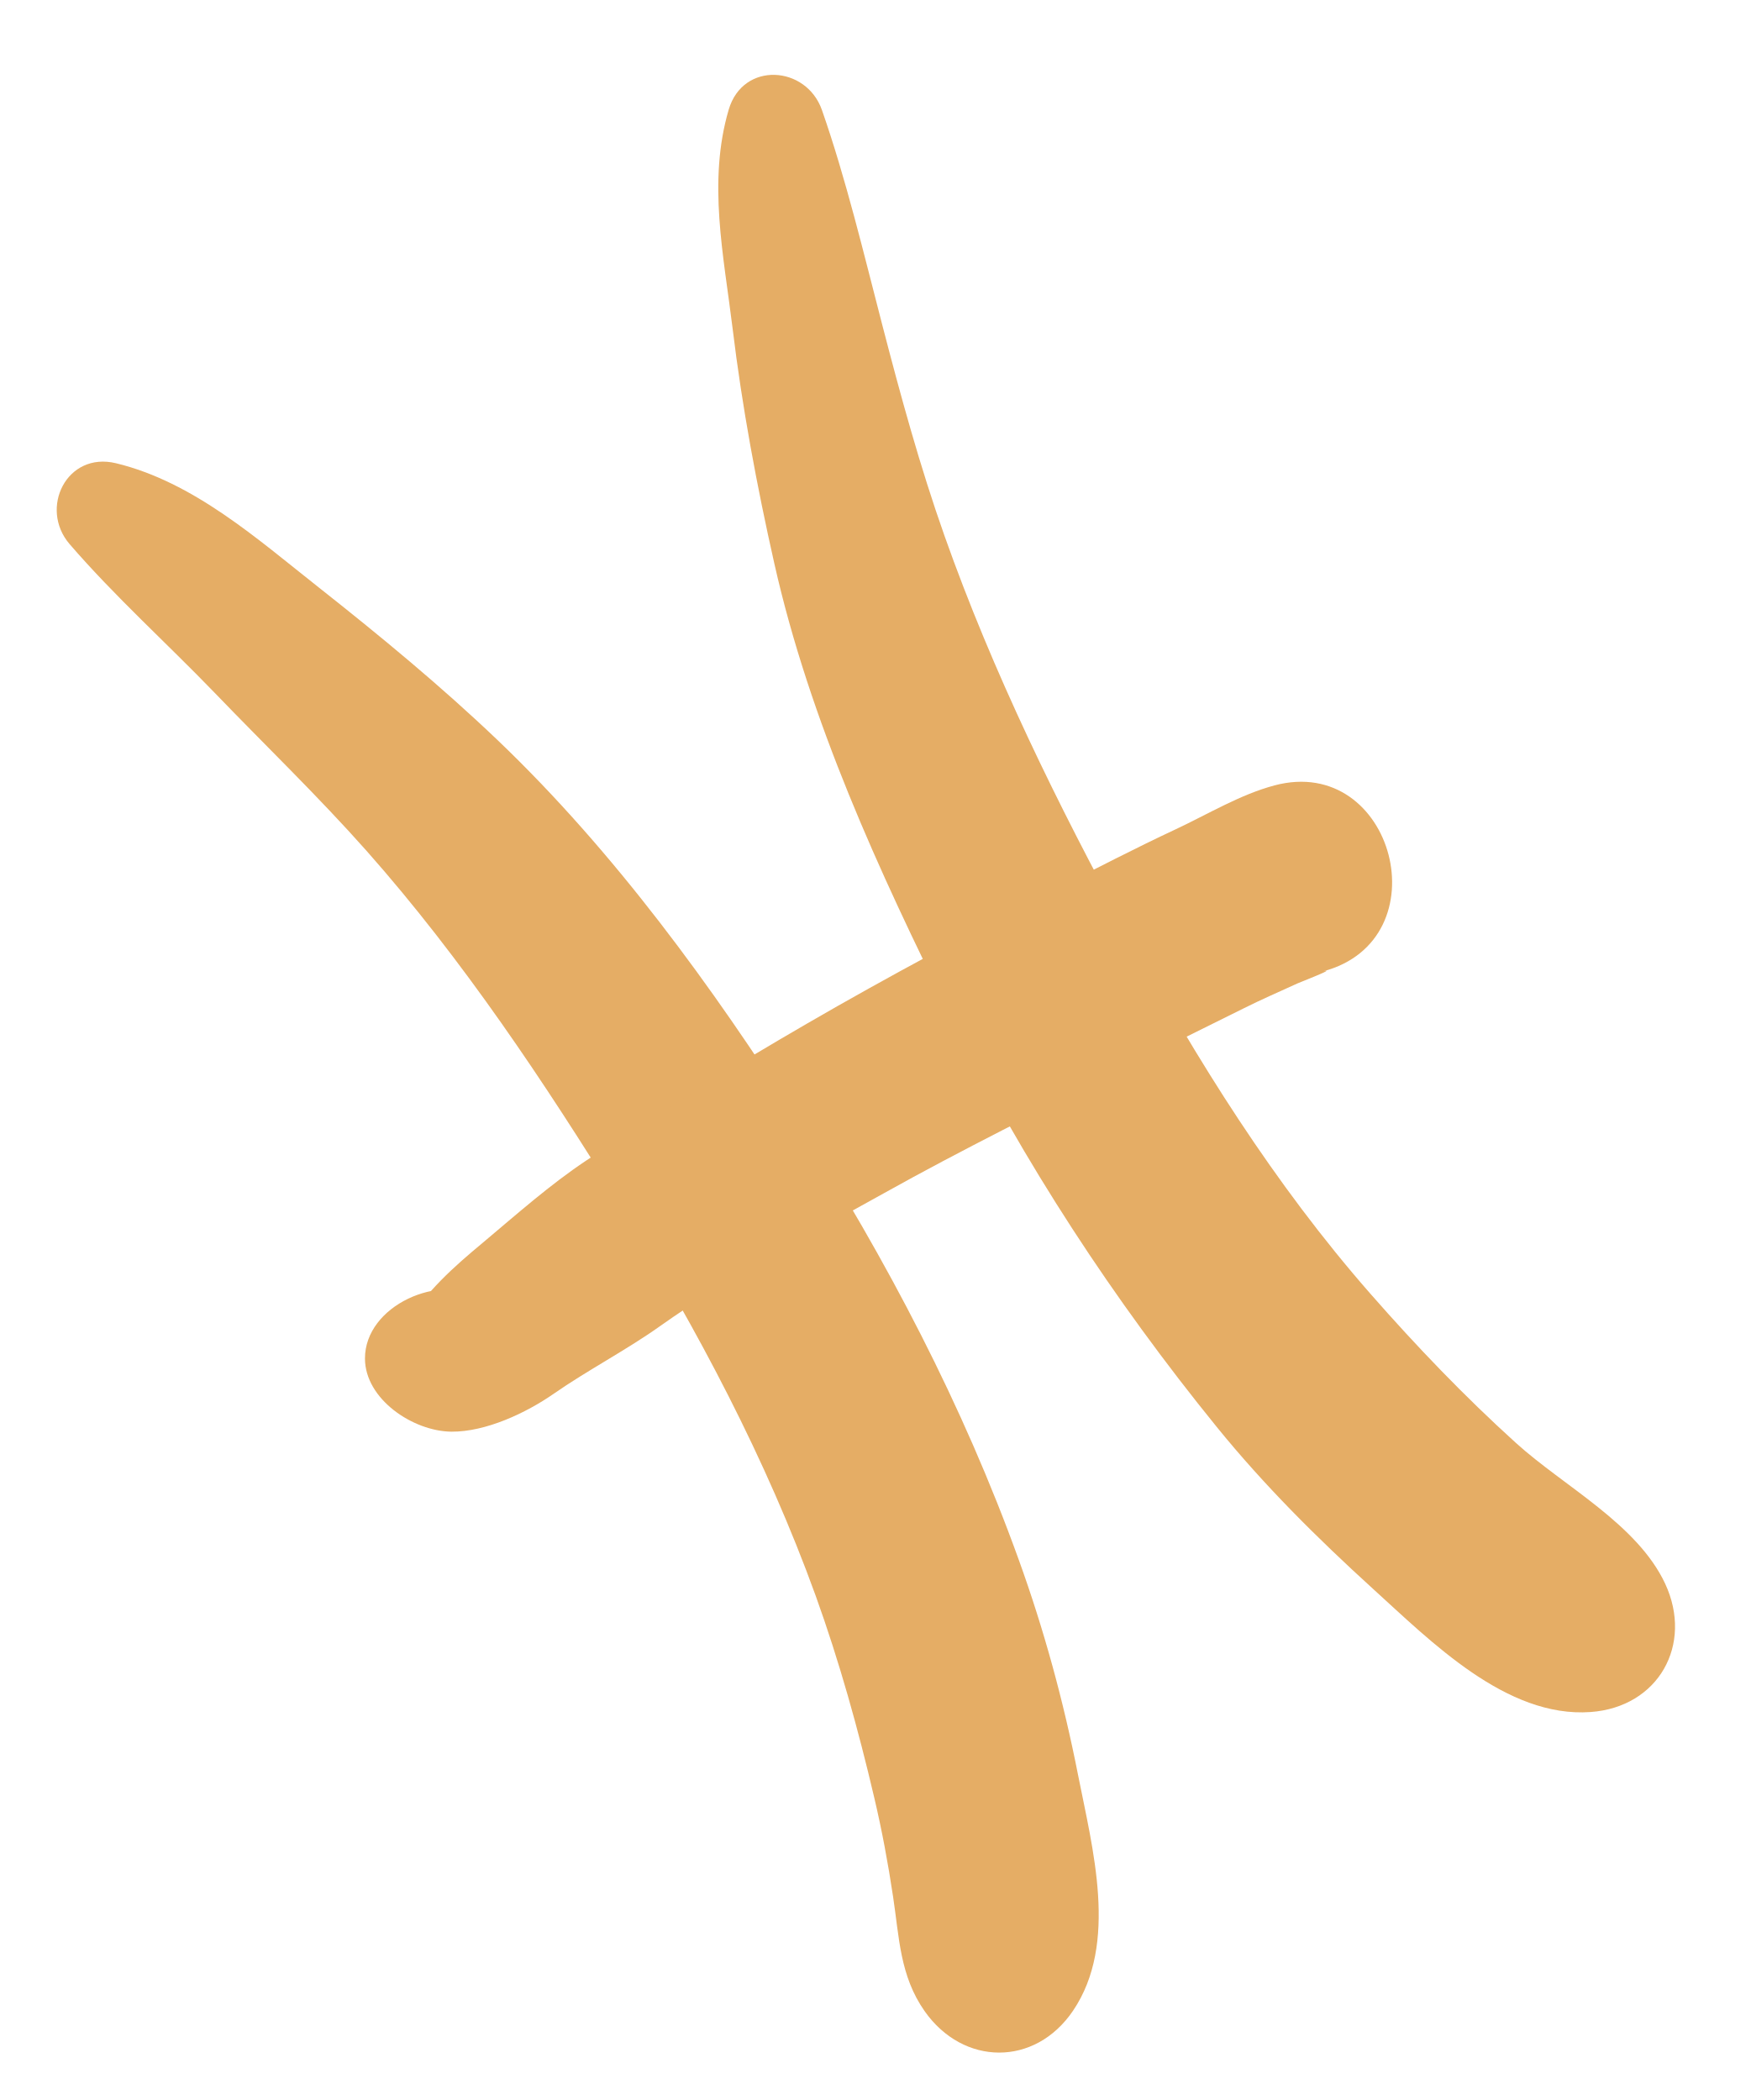
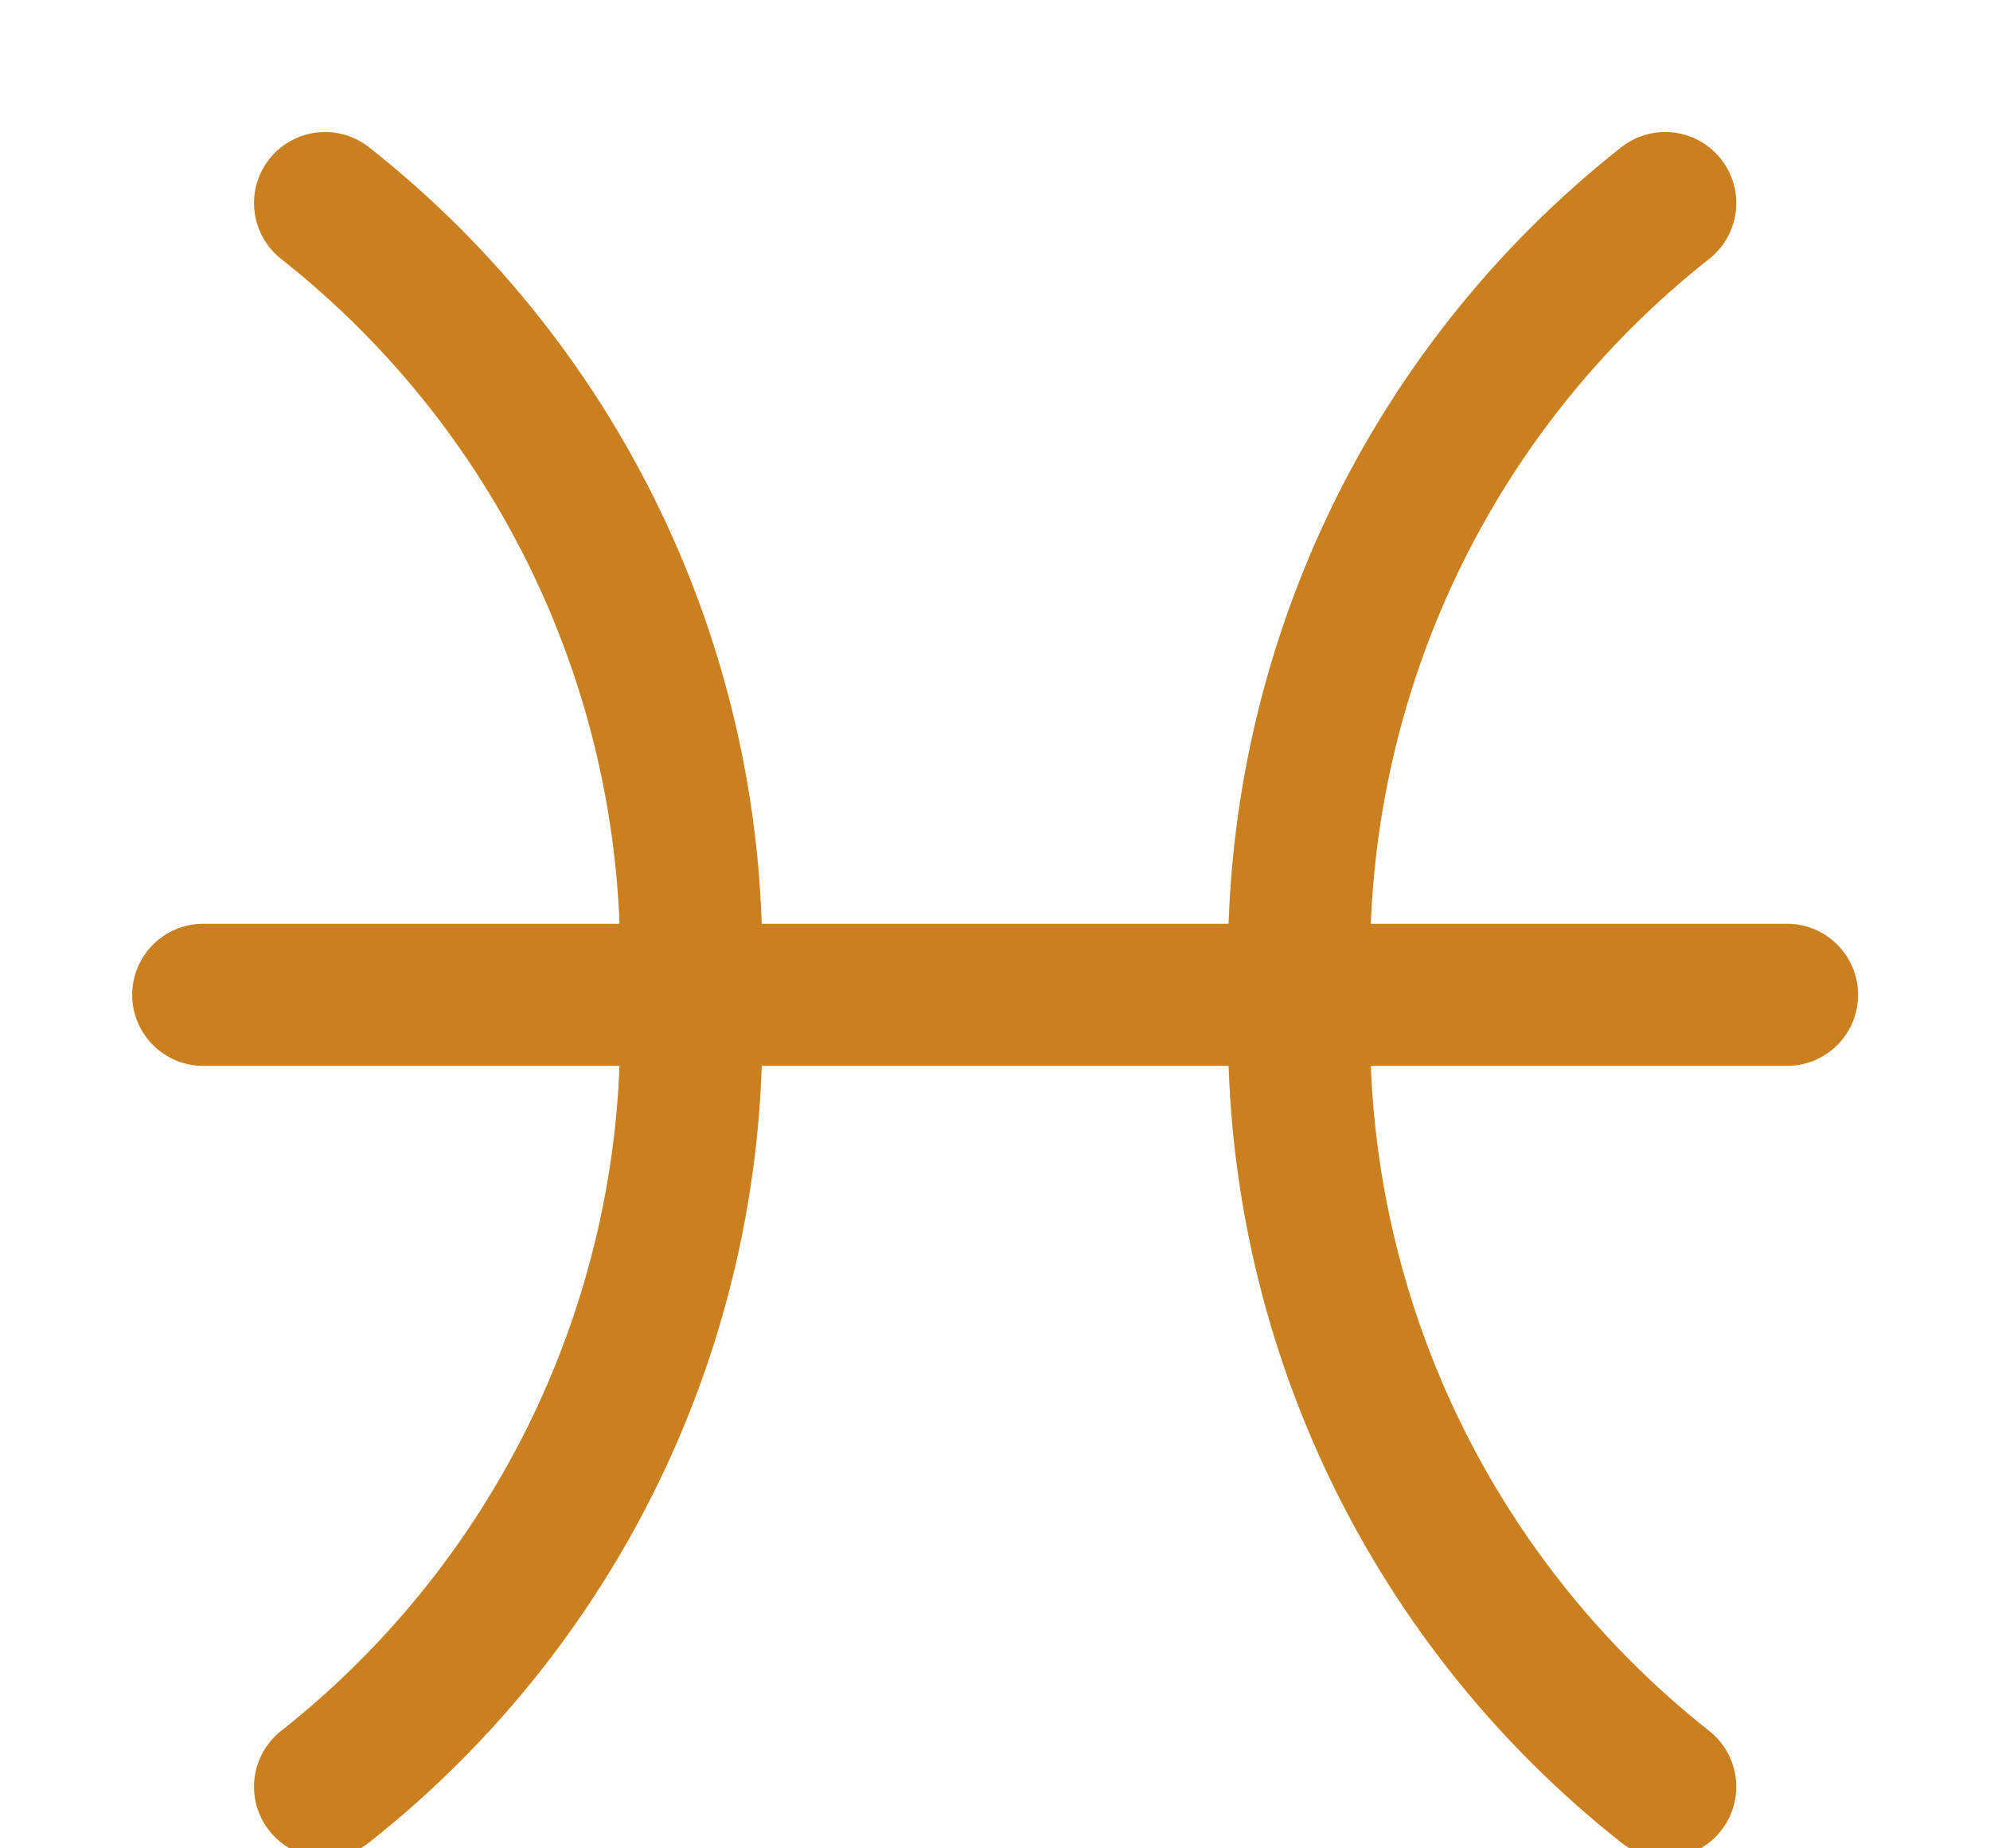
- <svg xmlns="http://www.w3.org/2000/svg" width="20" height="24" viewBox="0 0 20 24" fill="none">
-   <path d="M0.795 6.218C1.307 6.812 1.907 7.352 2.453 7.918C3.032 8.52 3.633 9.098 4.189 9.725C5.287 10.965 6.226 12.376 7.095 13.783C7.97 15.198 8.754 16.673 9.32 18.238C9.592 18.994 9.806 19.764 9.989 20.545C10.077 20.918 10.147 21.296 10.204 21.676C10.275 22.143 10.281 22.58 10.564 22.984C11.005 23.612 11.825 23.622 12.26 22.98C12.782 22.209 12.482 21.123 12.316 20.278C12.152 19.444 11.928 18.622 11.639 17.823C11.004 16.061 10.132 14.399 9.125 12.822C8.137 11.272 7.019 9.734 5.689 8.462C5.04 7.842 4.344 7.268 3.64 6.712C2.939 6.159 2.213 5.509 1.325 5.294C0.762 5.158 0.444 5.809 0.795 6.218Z" fill="#E5AD65" />
-   <path d="M8.326 1.253C8.084 2.076 8.269 2.92 8.37 3.75C8.479 4.652 8.647 5.551 8.847 6.439C9.253 8.243 10.042 9.957 10.862 11.609C11.695 13.286 12.724 14.857 13.903 16.309C14.444 16.976 15.049 17.577 15.684 18.155C16.348 18.757 17.21 19.636 18.174 19.566C18.949 19.51 19.349 18.796 19.026 18.1C18.707 17.417 17.871 16.989 17.322 16.492C16.733 15.959 16.183 15.385 15.659 14.787C14.563 13.537 13.672 12.114 12.88 10.655C12.087 9.199 11.344 7.686 10.791 6.122C10.511 5.331 10.29 4.521 10.08 3.711C9.869 2.899 9.667 2.047 9.391 1.257C9.212 0.747 8.489 0.698 8.326 1.253Z" fill="#E5AD65" />
-   <path d="M4.17 15.525C4.17 15.99 4.718 16.357 5.157 16.362C5.551 16.365 6.011 16.148 6.326 15.929C6.709 15.662 7.159 15.428 7.541 15.156C8.341 14.589 9.245 14.113 10.101 13.636C10.99 13.139 11.913 12.686 12.82 12.22C13.279 11.985 13.746 11.753 14.21 11.524C14.411 11.423 14.622 11.332 14.827 11.238C14.861 11.223 15.291 11.056 15.114 11.102C16.486 10.742 15.928 8.612 14.562 8.976C14.168 9.081 13.8 9.306 13.432 9.478C12.977 9.691 12.531 9.922 12.083 10.15C11.117 10.645 10.159 11.154 9.221 11.698C8.365 12.194 7.523 12.713 6.7 13.262C6.281 13.541 5.902 13.879 5.517 14.202C5.189 14.475 4.853 14.77 4.638 15.149C5.008 15.047 5.377 14.947 5.746 14.846C5.739 14.842 5.547 14.836 5.547 14.836C5.023 14.538 4.17 14.923 4.17 15.525Z" fill="#E5AD65" />
+ <svg xmlns="http://www.w3.org/2000/svg" width="14" height="13" viewBox="0 0 14 13" fill="none">
+   <path d="M2.287 12.572C3.124 11.911 3.793 11.062 4.24 10.094C4.687 9.126 4.899 8.066 4.858 7C4.899 5.935 4.687 4.875 4.24 3.906C3.793 2.938 3.124 2.089 2.287 1.429M11.715 12.572C10.878 11.911 10.209 11.062 9.762 10.094C9.316 9.126 9.104 8.066 9.144 7C9.104 5.935 9.316 4.875 9.762 3.906C10.209 2.938 10.878 2.089 11.715 1.429M1.43 7H12.572" stroke="#CB8020" stroke-linecap="round" stroke-linejoin="round" />
</svg>
